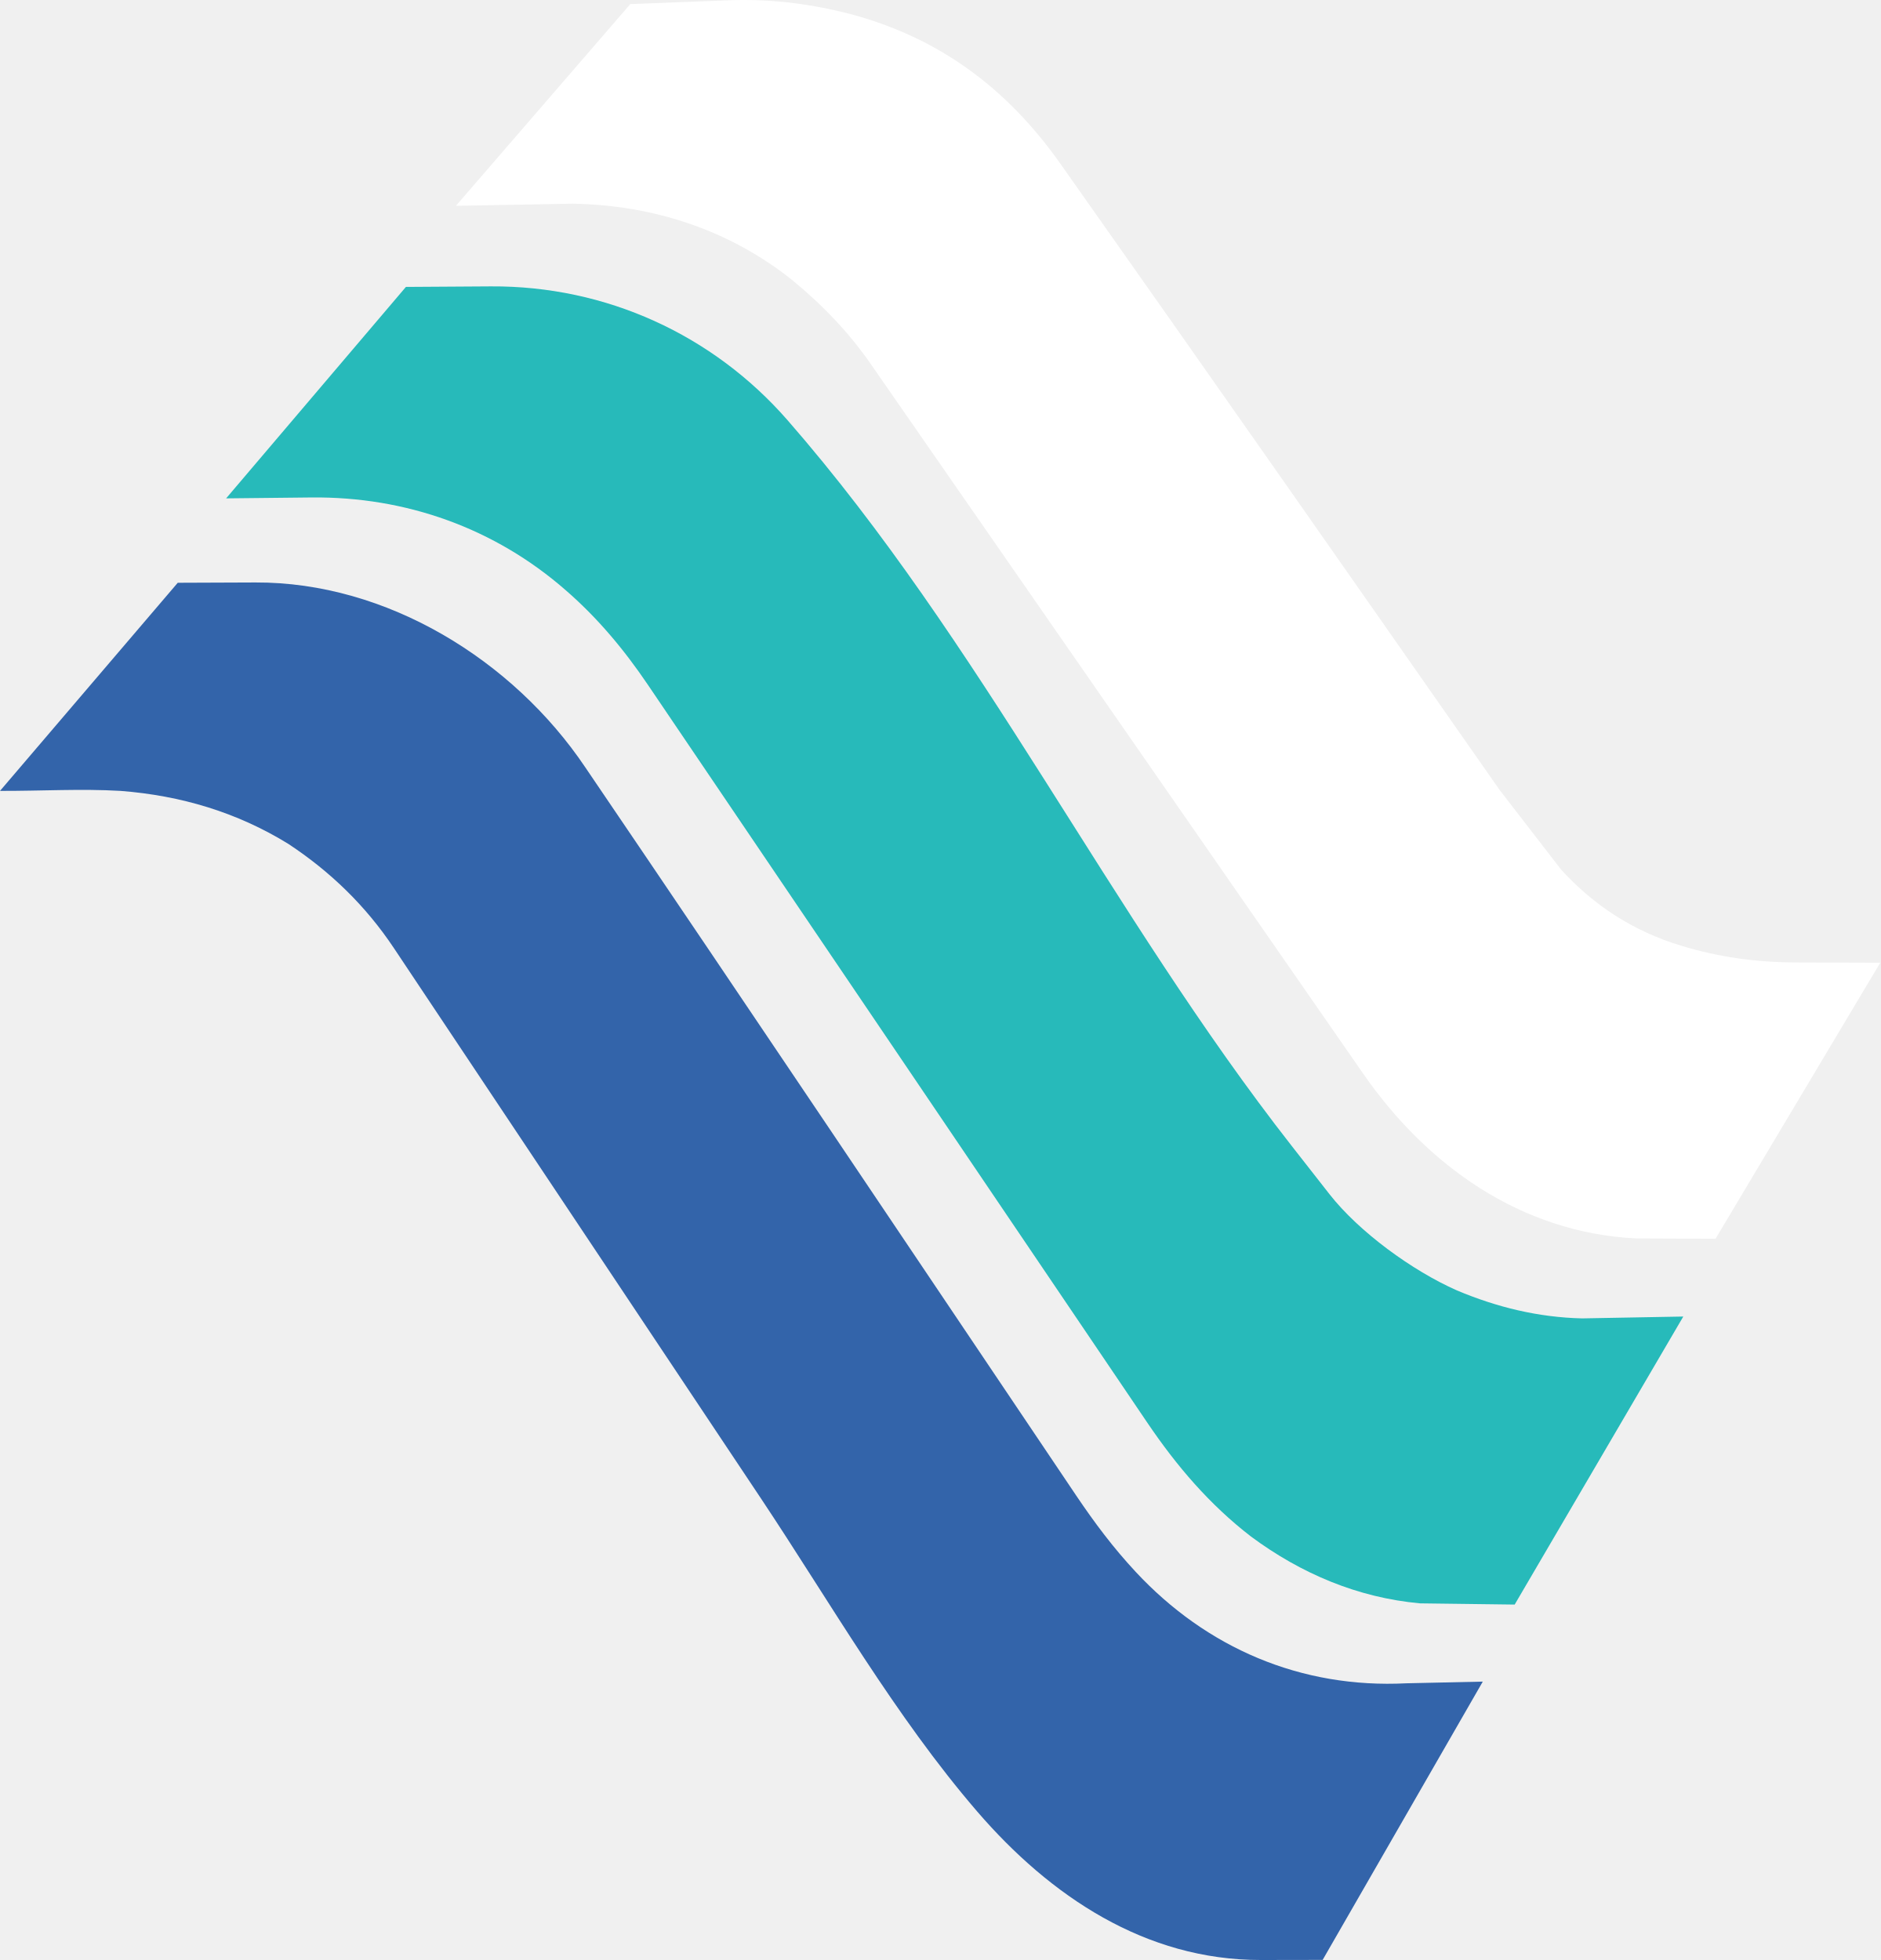
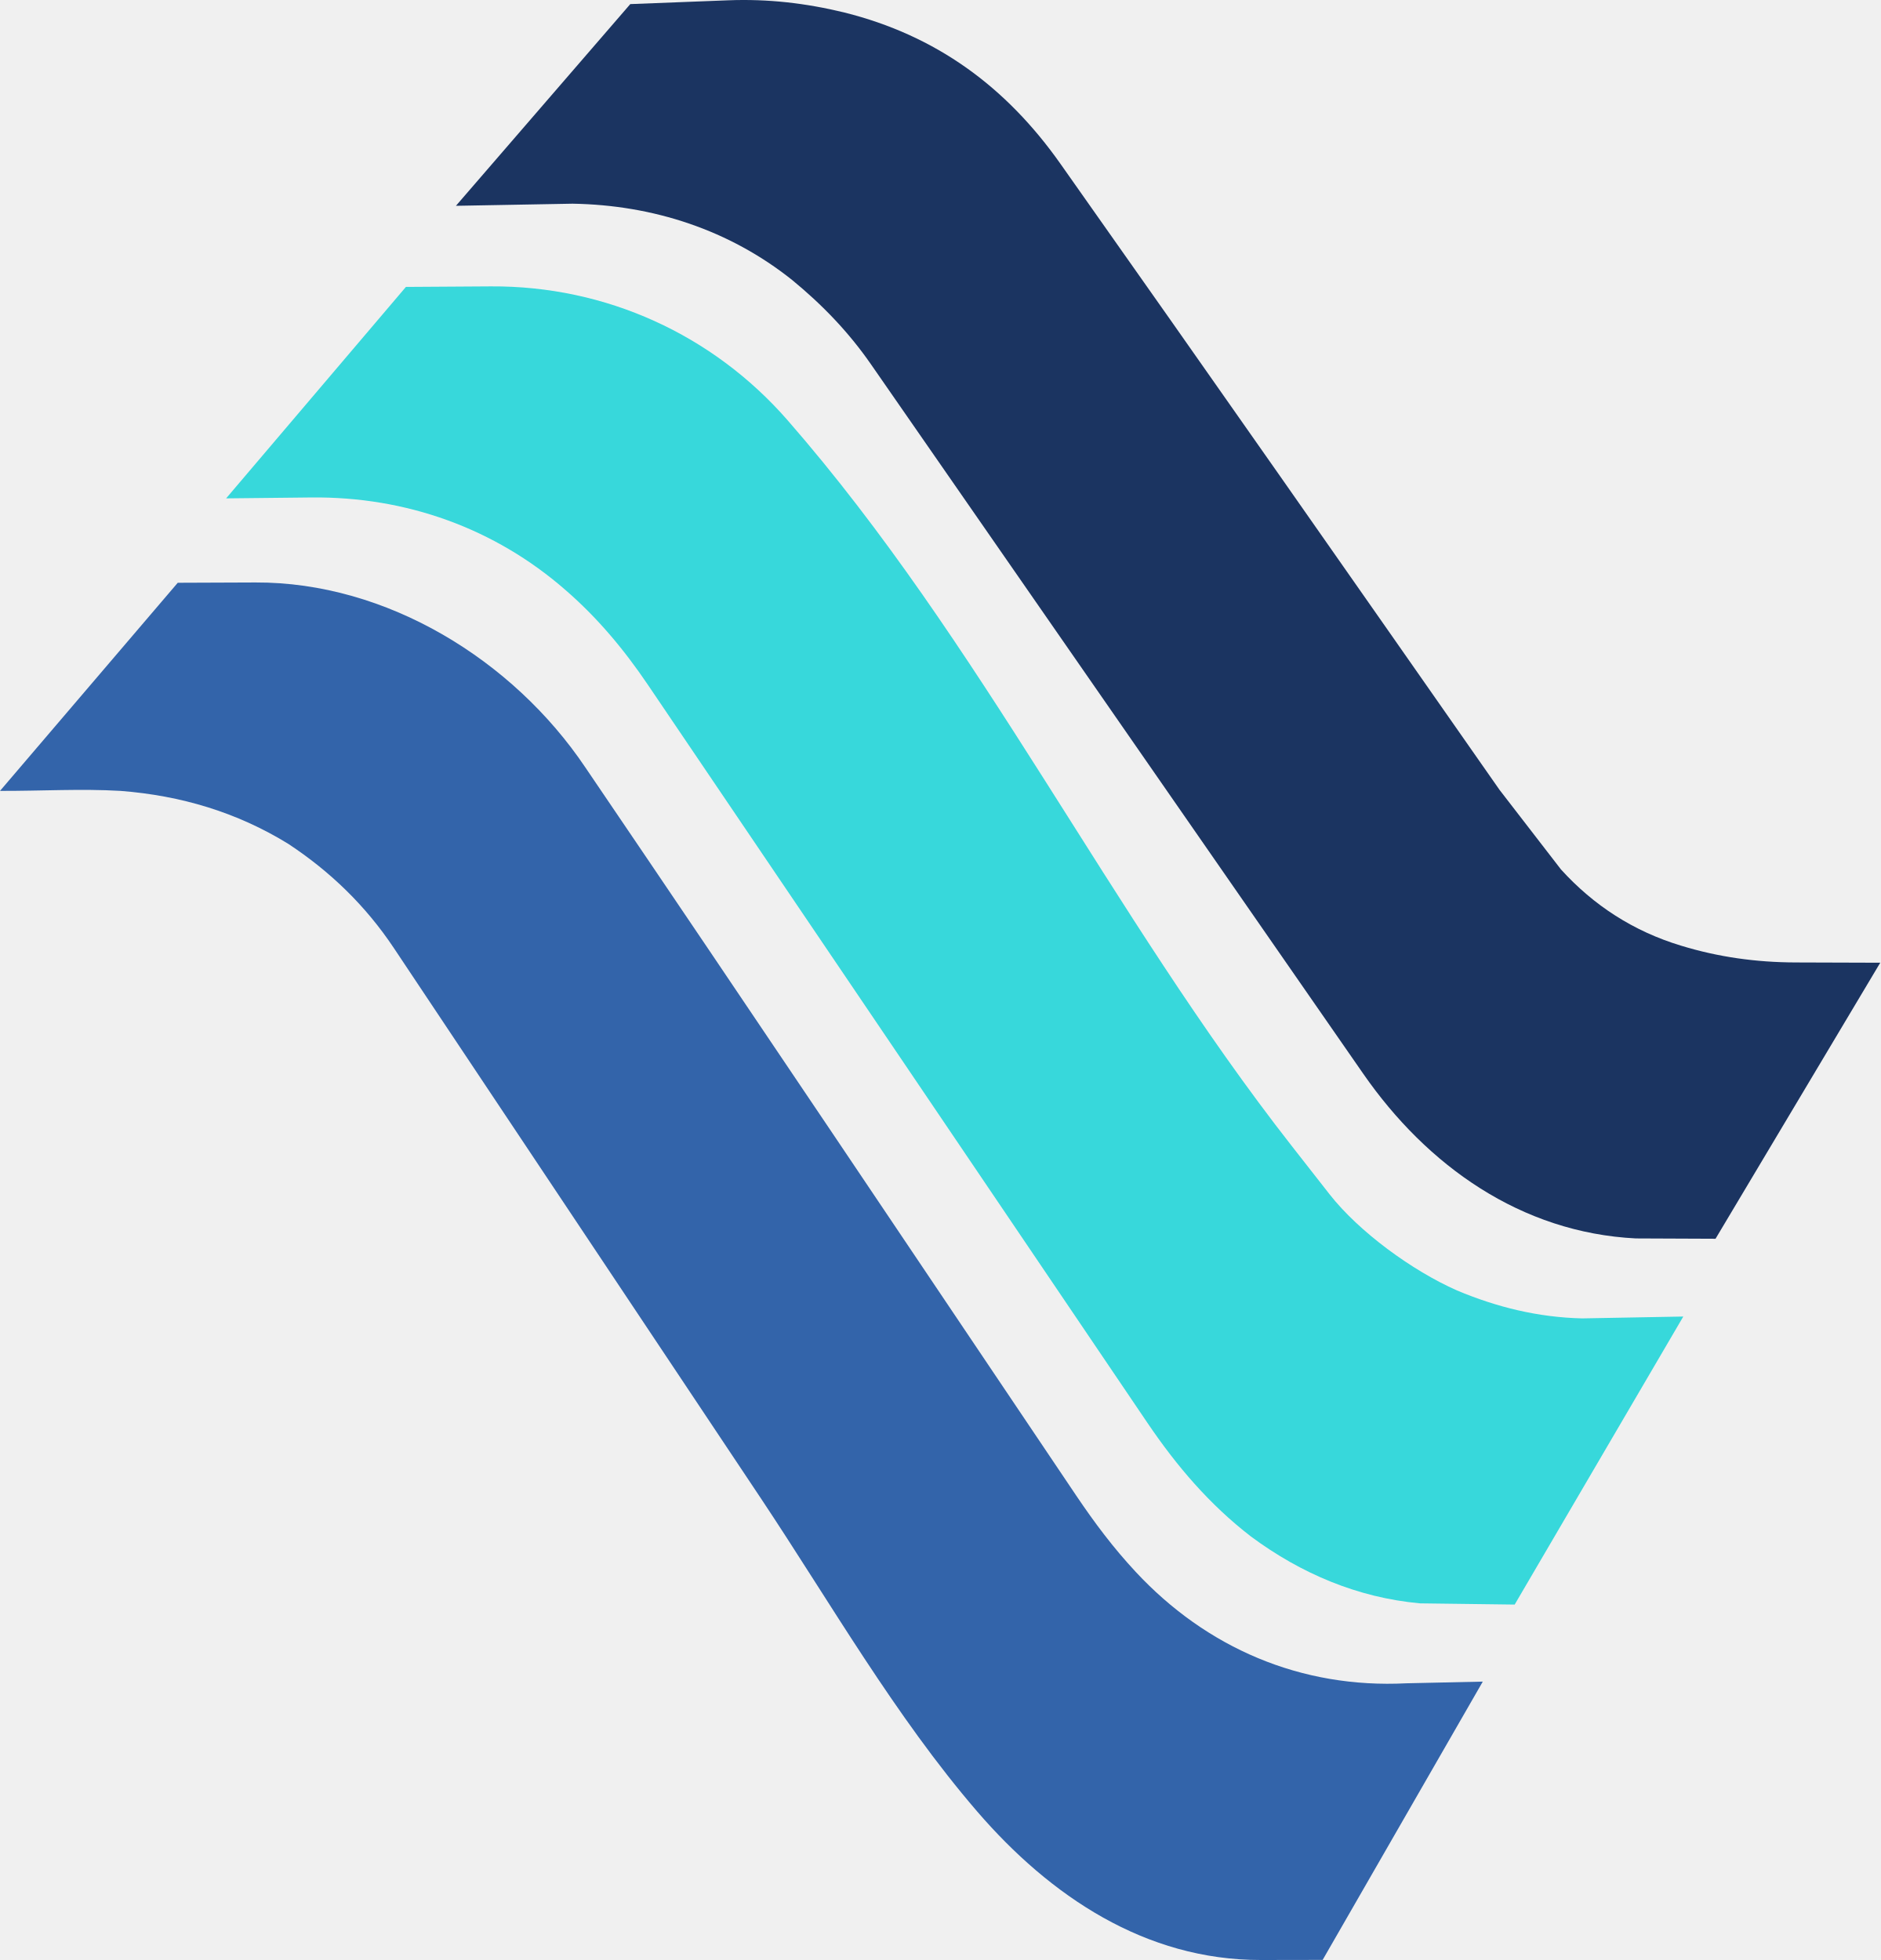
<svg xmlns="http://www.w3.org/2000/svg" id="Layer_2" data-name="Layer 2" viewBox="0 0 559.79 583.59">
  <defs>
    <style>
+       /* Light browser theme (default): navy top band, bright aqua */
      .cls-1 {
        fill: #3364aa;
      }

      .cls-2 {
-         fill: #fff;
+         fill: #1b3461;
      }

      .cls-3 {
-         fill: #27baba;
+         fill: #37d8db;
+       }
+ 
+       /* Dark browser theme: white top band, deeper aqua */
+       @media (prefers-color-scheme: dark) {
+         .cls-2 {
+           fill: #ffffff;
+         }
+ 
+         .cls-3 {
+           fill: #27baba;
+         }
      }
    </style>
  </defs>
  <g id="Layer_1-2" data-name="Layer 1">
    <g>
      <path class="cls-1" d="M441.45,500.71l-47.67,82.85s-18.43.03-18.43.03c-34.35.05-62.7-19.01-84.44-44.24-24.43-28.37-43.6-62.02-64.3-93.1-36.4-54.66-72.9-109.25-109.31-163.91-8.41-12.63-18.95-22.83-31.5-31.1-15.26-9.39-31.94-14.36-49.89-15.75-11.87-.69-23.19.03-35.91,0l52.92-61.97,23.14-.09c39.01-.15,76.66,23.02,98.19,55.04,48.99,72.13,97.52,144.59,146.21,216.91,5.5,8.15,11,15.48,17.63,22.61,21.09,22.67,49.17,34.82,80.66,33.21l22.68-.5Z" />
      <path class="cls-3" d="M395.8,355.55c8.79,11.22,24.6,22.77,37.97,28.68,11.89,5,24.21,8.02,37.27,8.32l30.11-.55-50.2,85.76-28.17-.36c-18.56-1.69-35.43-8.86-50.3-19.87-12.4-9.56-22.18-21.03-30.95-34-49.53-73.26-99.13-146.48-148.7-219.72-7.1-10.48-14.96-19.88-24.44-28.1-21.08-18.43-47.53-27.89-75.71-27.59l-25.36.27,53.53-62.96,25.28-.16c34.26-.21,66.12,14.38,88.37,39.88,57.6,66.01,96.14,147.17,150.1,216.09,0,0,11.21,14.32,11.21,14.32Z" />
      <path class="cls-2" d="M559.79,286.65l-49.04,82.19-23.72-.1c-34.18-1.72-62.13-21.6-81.17-49.04l-146.59-211.28c-6.63-9.56-14.49-17.71-23.42-25.04-18.65-14.89-41.33-22.34-65.39-22.73l-34.72.63L187.65,1.22,216.8.09c11.81-.46,23.06.84,34.5,3.61,27.47,6.85,48.23,22.14,64.38,45.02,43.79,62.02,87.28,124.24,130.77,186.47l18.27,23.67c9.77,10.77,21.65,18.44,35.72,22.7,11.16,3.42,22.41,4.97,34.16,5.01l25.19.08Z" />
    </g>
  </g>
</svg>
